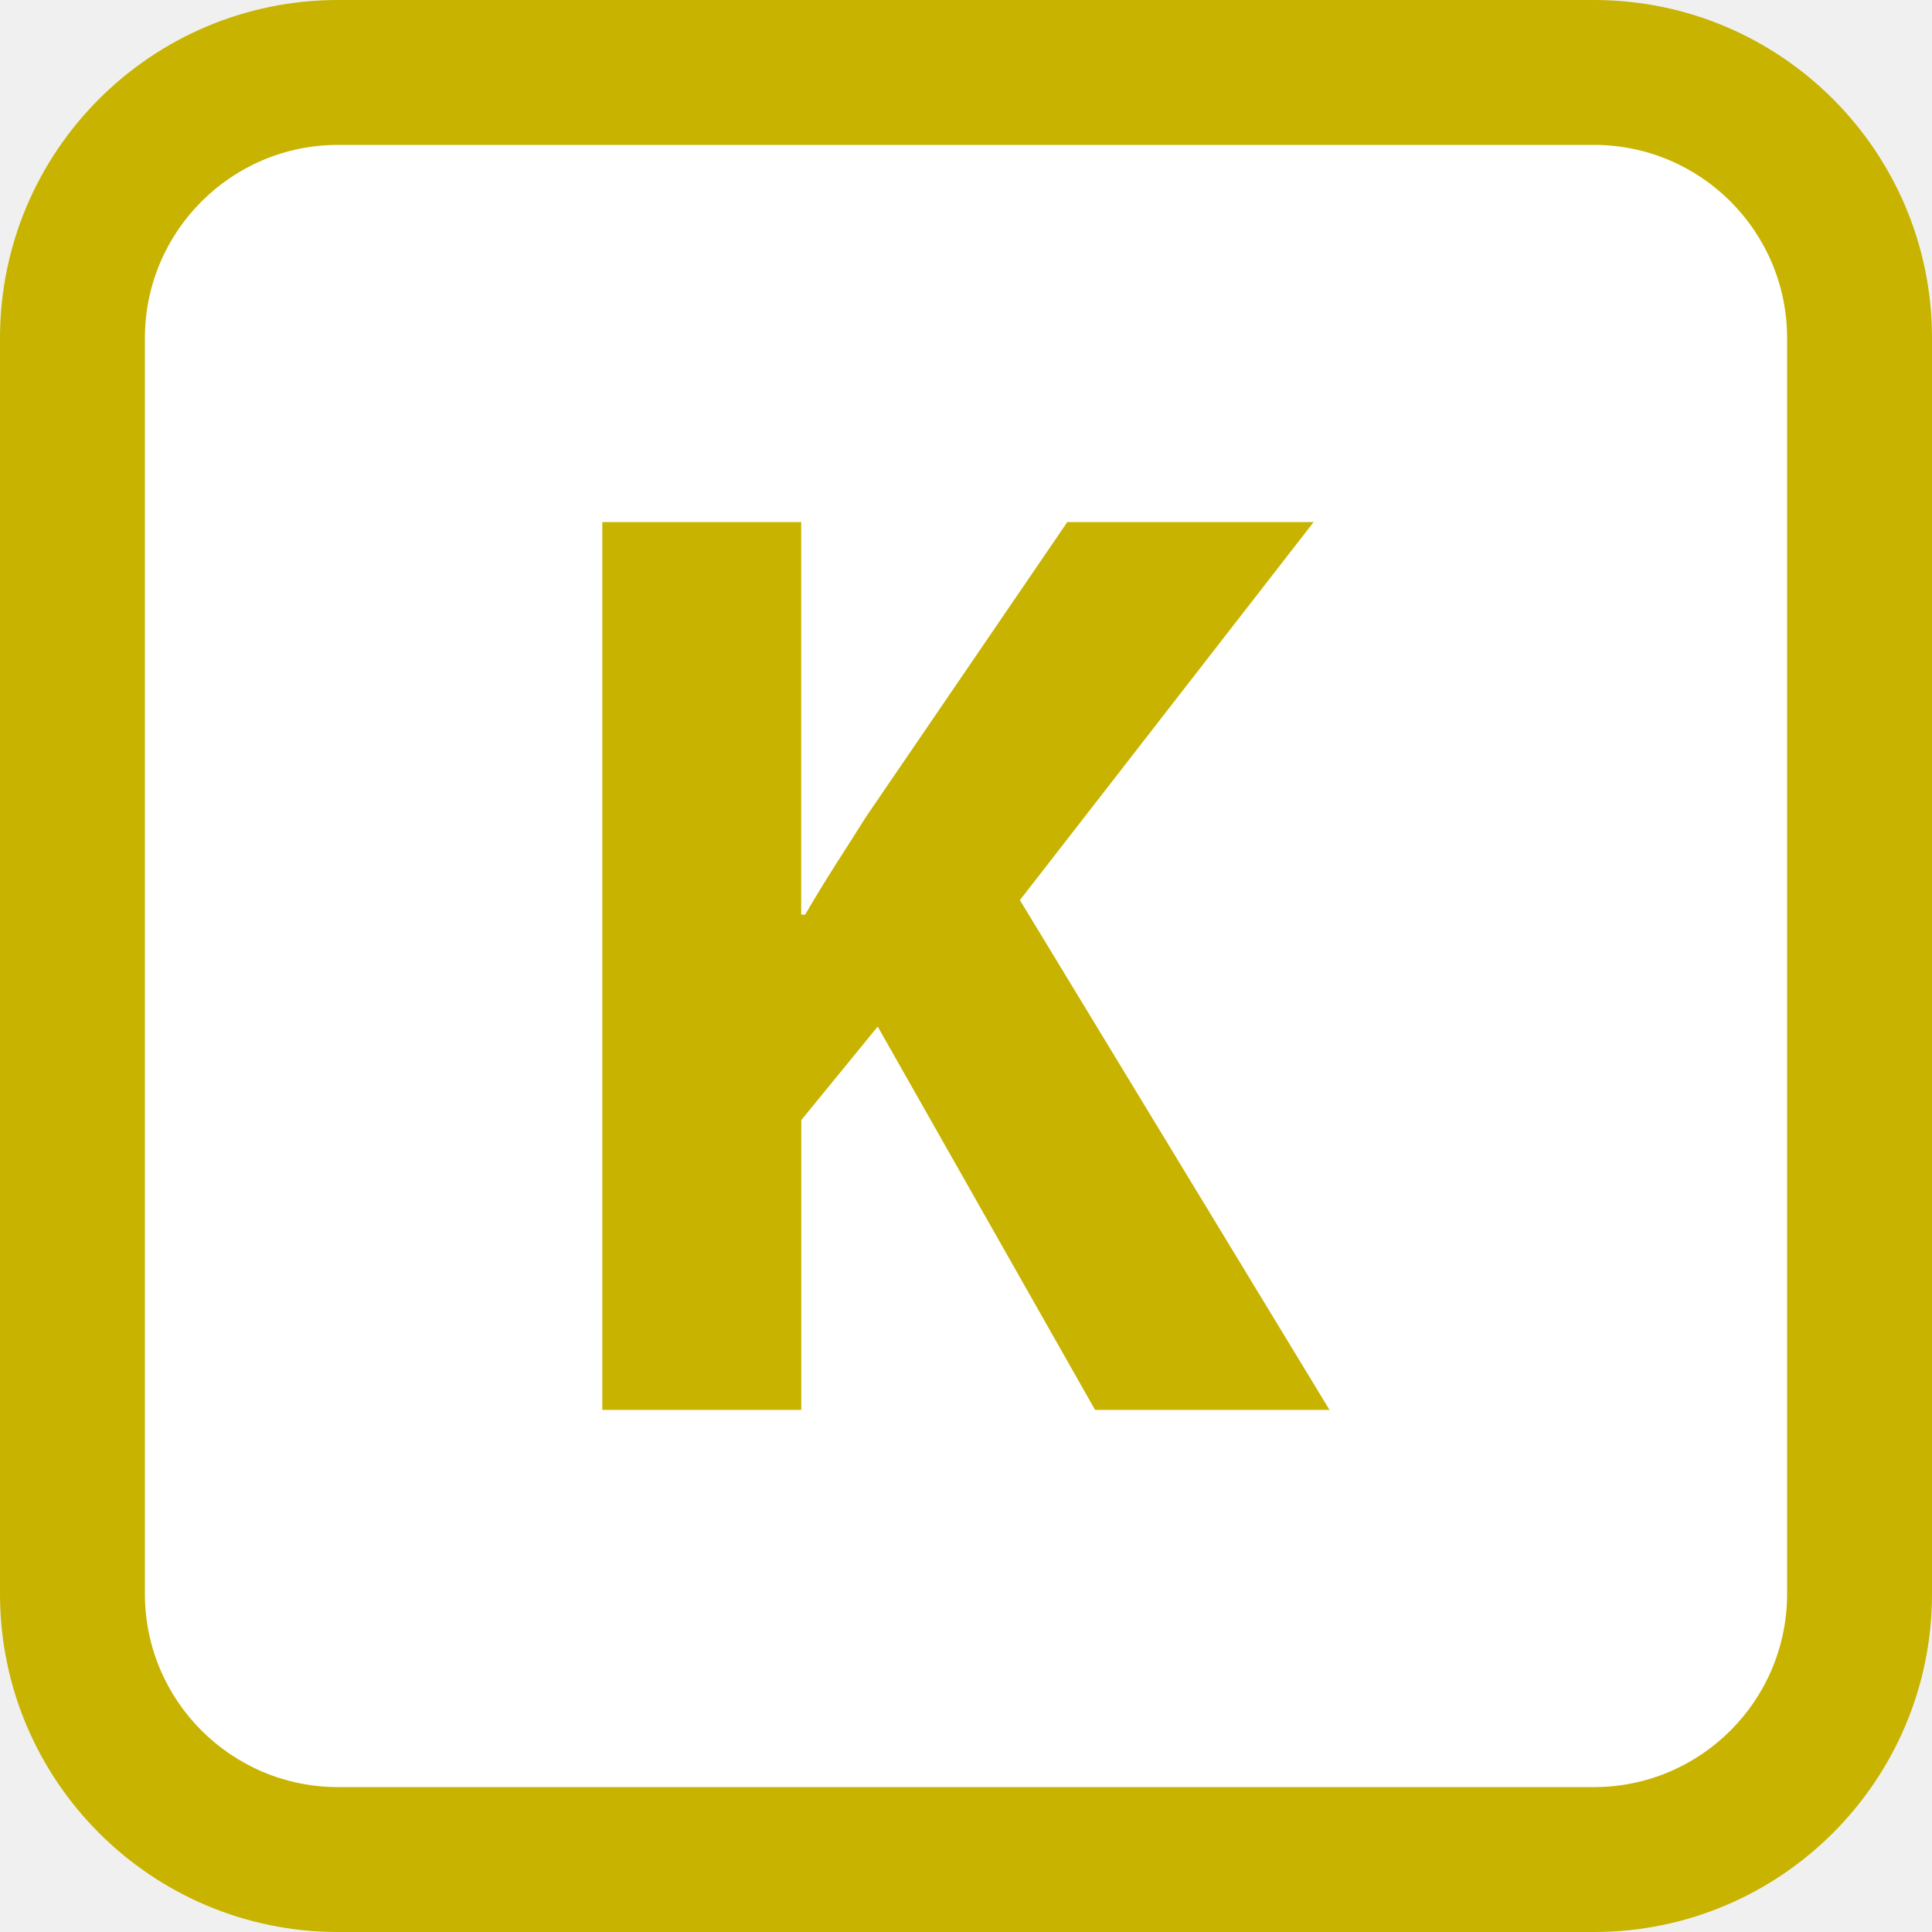
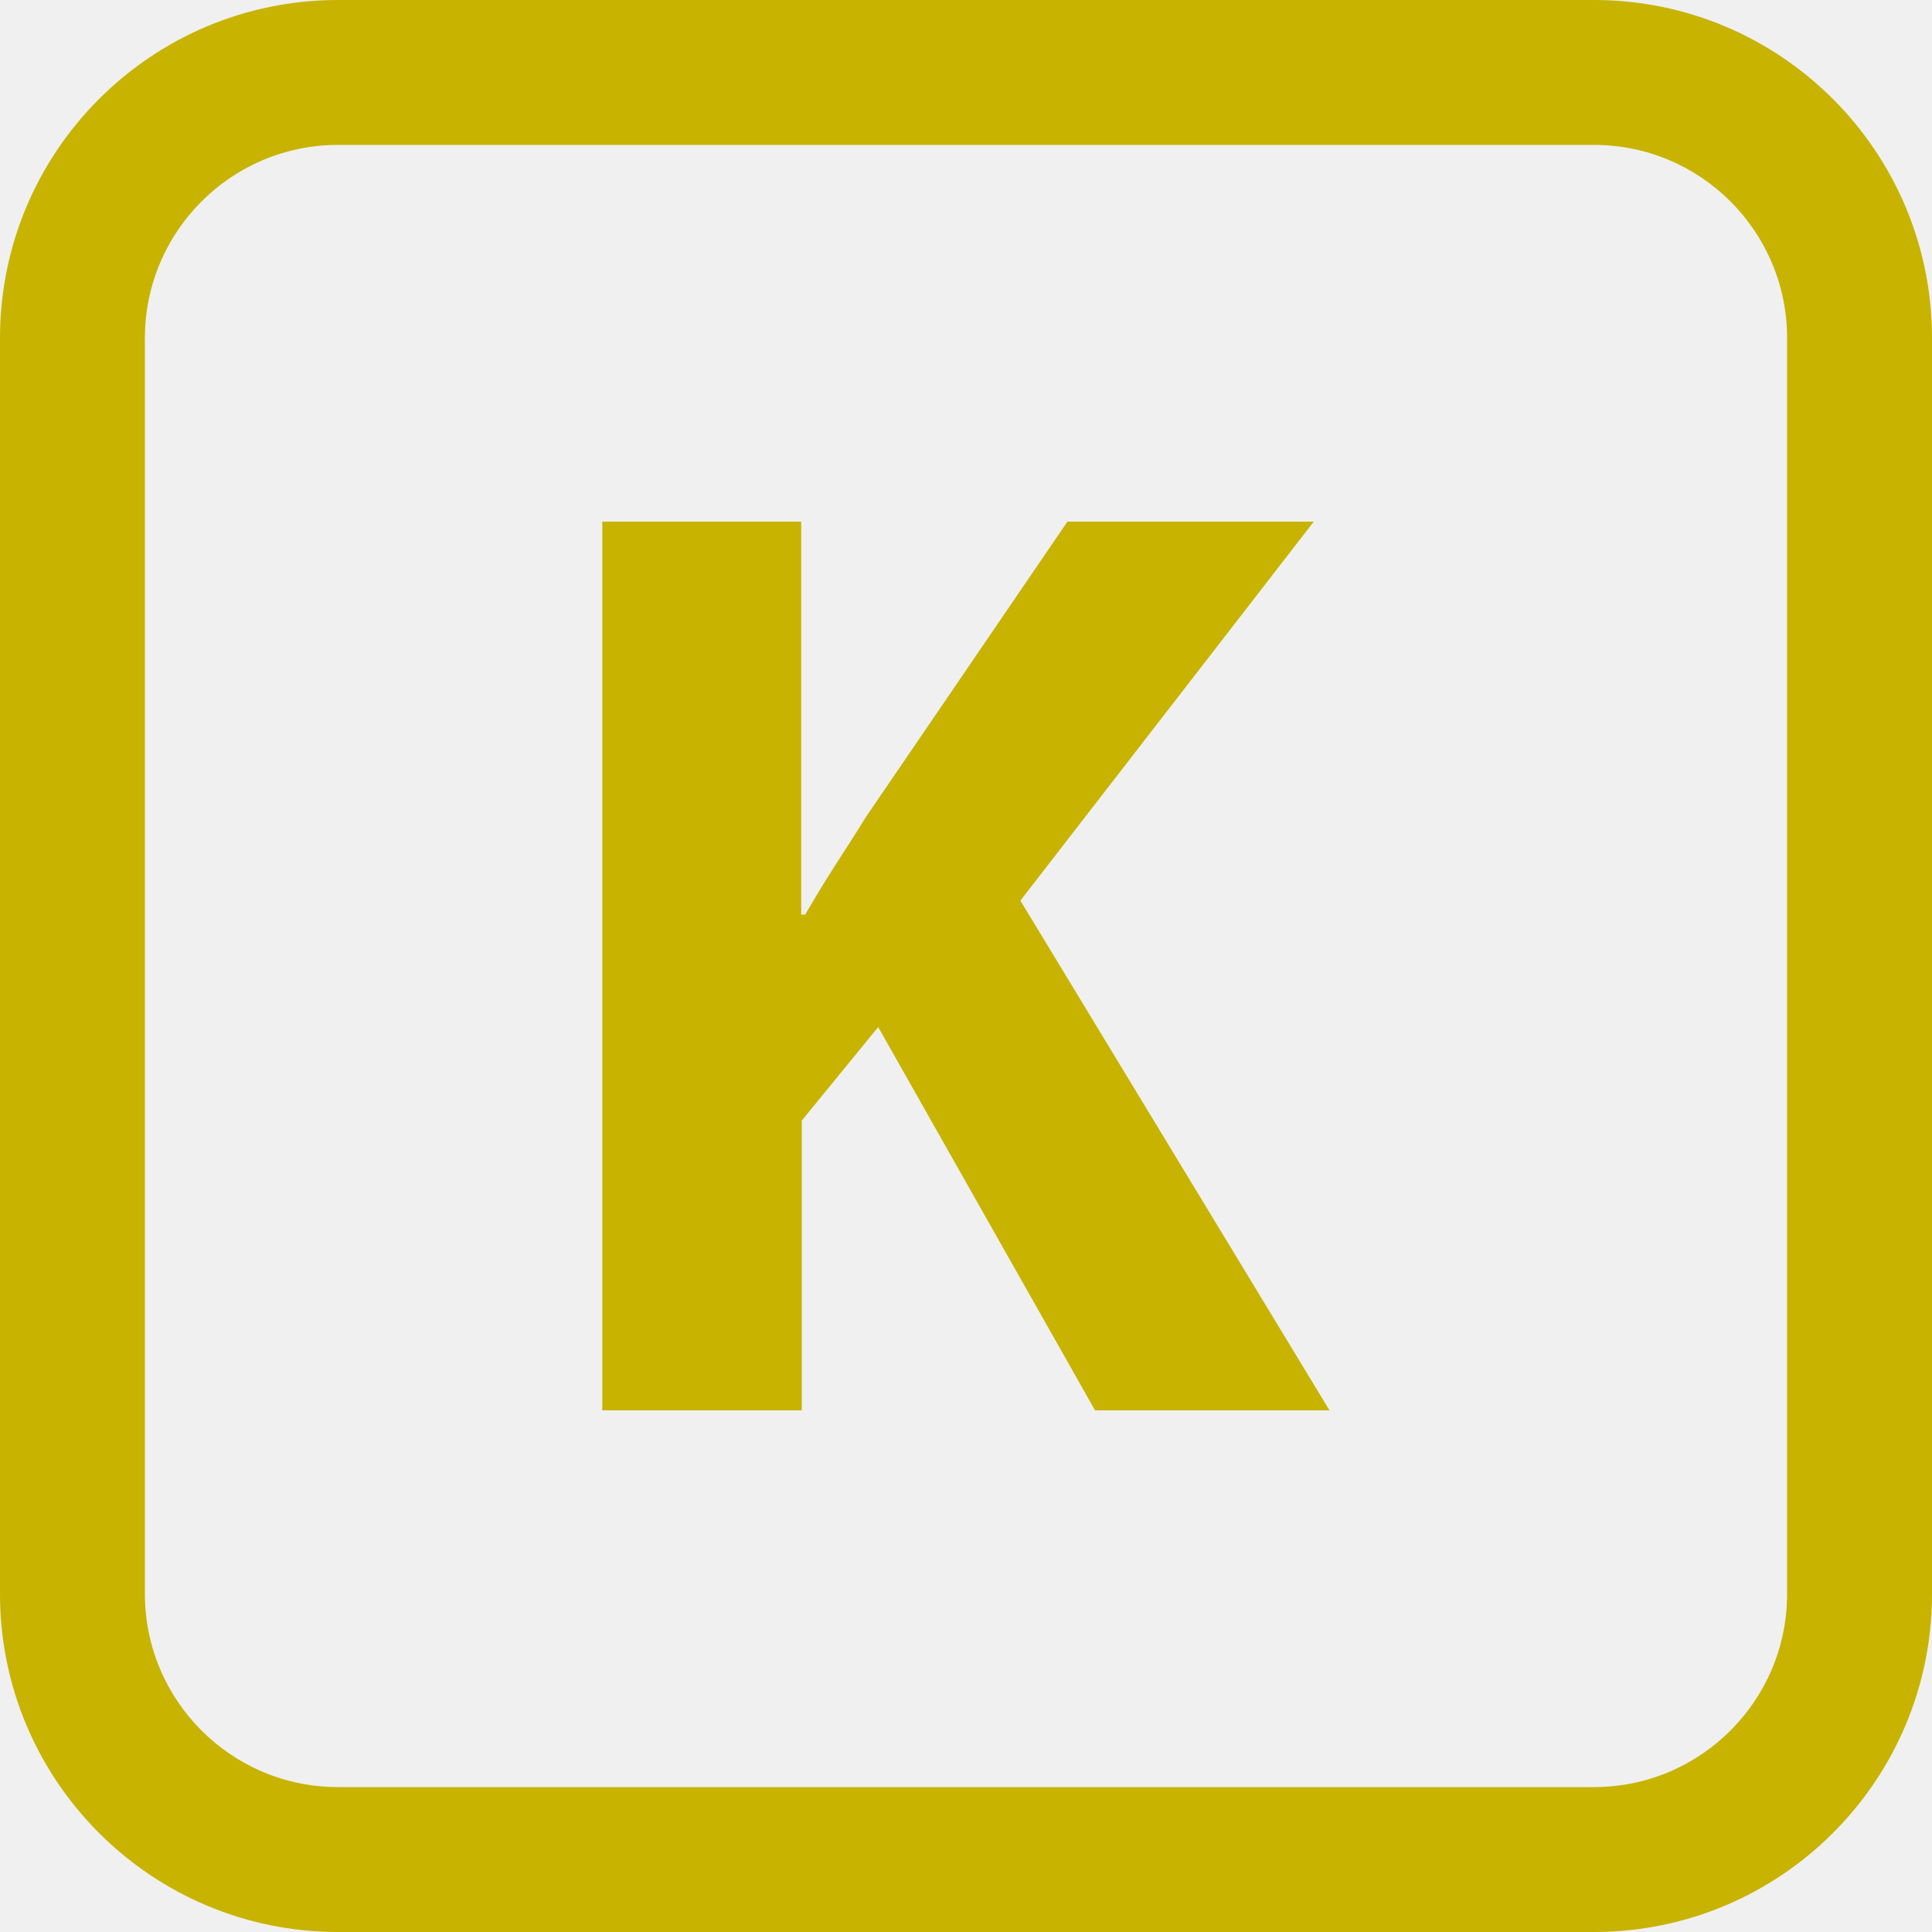
- <svg xmlns="http://www.w3.org/2000/svg" width="200" height="200">
-   <rect x="0" y="0" width="200" height="200" rx="35" fill="#C7B300" />
-   <rect x="15" y="15" width="170" height="170" rx="20" fill="#ffffff" />
-   <path id="K" fill="#C7B300" d="M100,100 m -37.64 45.95 l 20.59 0 l 0 -30 l 7.91 -9.68 l 22.5 39.68 l 24.27 0 l -32.05 -52.77 l 30.41 -39.14 l -25.5 0 l -20.86 30.55 c -1.03 1.63 -2.07 3.28 -3.14 4.94 c -1.06 1.66 -2.11 3.38 -3.14 5.15 l -0.41 0 l 0 -40.64 l -20.59 0 l 0 91.91" />
+ <svg xmlns="http://www.w3.org/2000/svg" id="Calque_1" data-name="Calque 1" viewBox="0 0 200 200">
+   <defs>
+     <style>.cls-1{fill:#c7b300;}</style>
+   </defs>
+   <path class="cls-1" d="M165,0H35A35,35,0,0,0,0,35V165a35,35,0,0,0,35,35H165a35,35,0,0,0,35-35V35A35,35,0,0,0,165,0Zm20,165a20,20,0,0,1-20,20H35a20,20,0,0,1-20-20V35A20,20,0,0,1,35,15H165a20,20,0,0,1,20,20Z" />
+   <path id="K" class="cls-1" d="M62.36,146H83V116l7.91-9.68L113.36,146h24.27l-32-52.77L136,54h-25.5L89.63,84.59c-1,1.63-2.07,3.28-3.14,4.94s-2.11,3.38-3.14,5.15h-.41V54H62.35V146" />
</svg>
